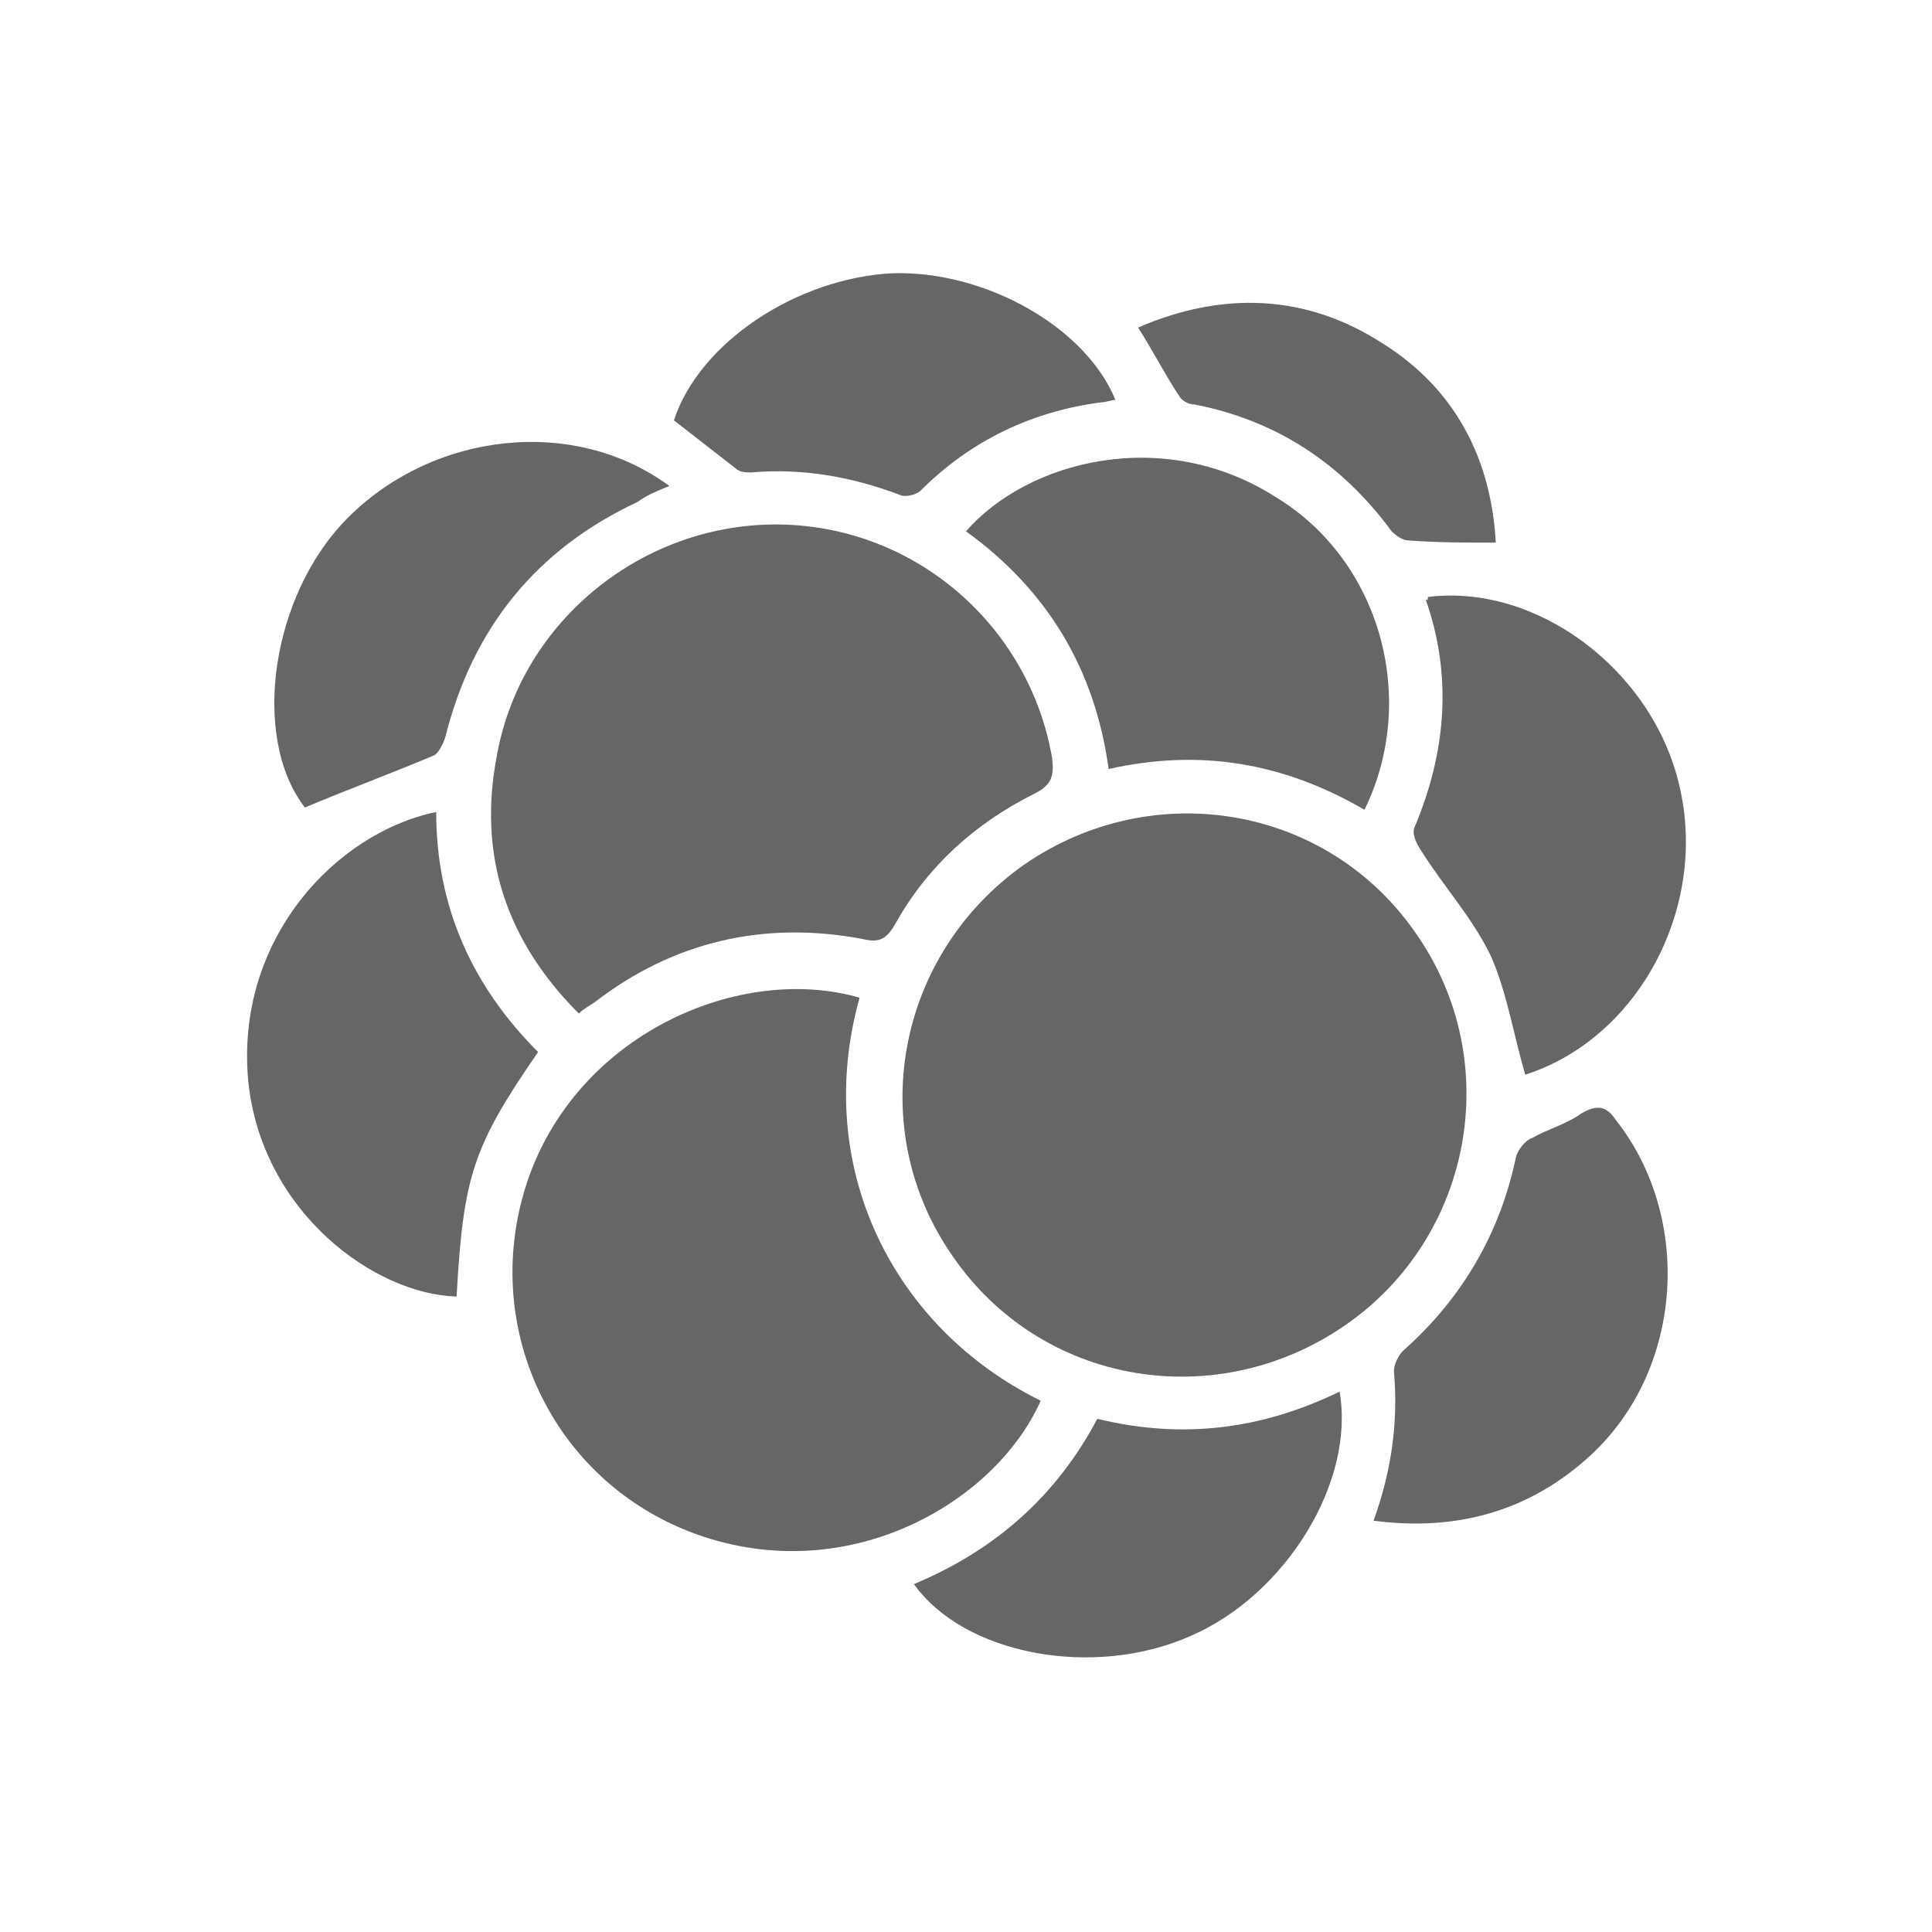
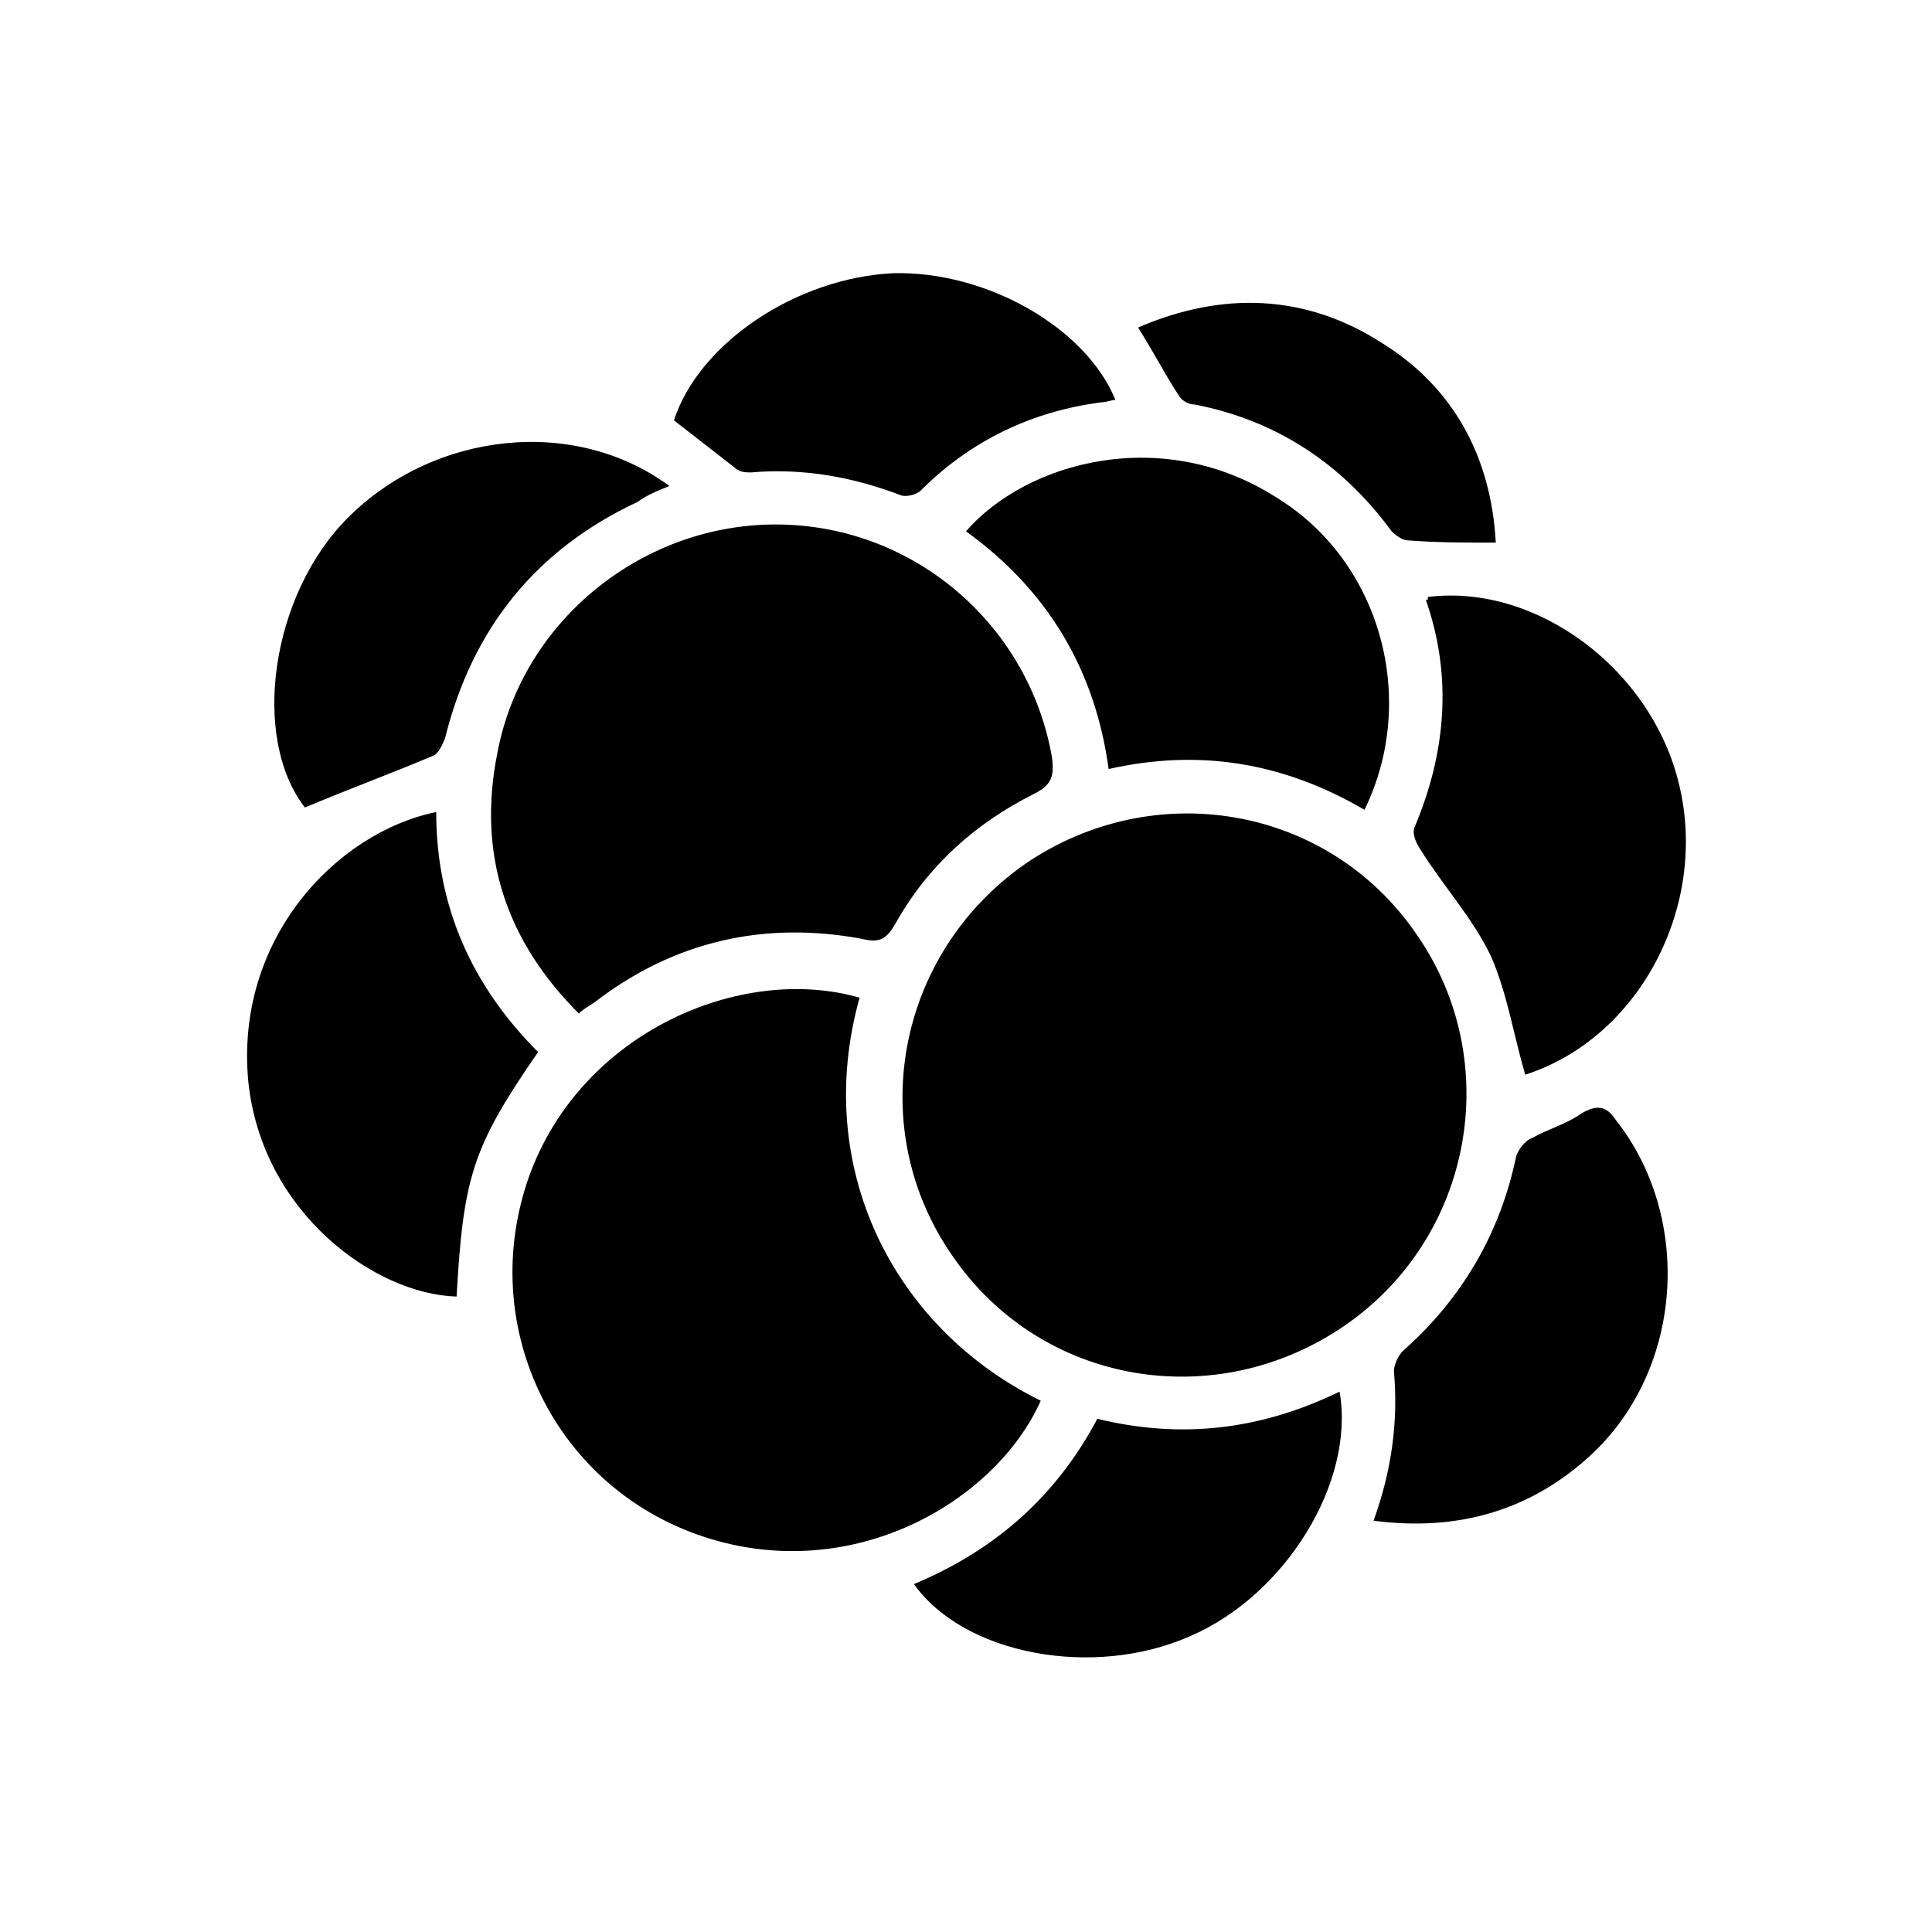
<svg xmlns="http://www.w3.org/2000/svg" width="24" height="24" viewBox="0 0 24 24" fill="none">
-   <g transform="translate(3 3.28125) scale(0.28125)" fill="rgba(0,0,0,.6)" fill-rule="nonzero">
+   <g transform="translate(3 3.28125) scale(0.28125)" fill="#000" fill-rule="nonzero">
    <path d="M51.9,29.6 C55.8,35.2 54.4,43 48.7,46.9 C43,50.8 35.3,49.5 31.4,43.8 C27.5,38.2 28.9,30.5 34.6,26.5 C40.3,22.6 48,23.9 51.9,29.6 Z M27.3,32.4 C25.2,39.9 28.8,47 35.3,50.2 C33.3,54.7 26.8,58.5 20.1,56.1 C13.7,53.8 10.4,46.8 12.7,40.3 C15,33.9 22.1,30.9 27.3,32.4 Z M14.9,33.1 C11.7,29.9 10.4,26.1 11.3,21.6 C12.4,15.7 17.8,11.4 23.8,11.5 C29.8,11.6 34.8,16 35.8,21.8 C35.9,22.6 35.8,23 35,23.4 C32.4,24.7 30.3,26.6 28.9,29.1 C28.5,29.8 28.2,30 27.4,29.8 C23.1,29 19.1,29.9 15.6,32.6 C15.3,32.8 15.1,32.9 14.9,33.1 Z M49.6,24.1 C46,22 42.3,21.4 38.3,22.3 C37.7,17.9 35.6,14.4 32,11.8 C34.7,8.7 40.7,7.1 45.7,10.3 C50.3,13.1 52,19.2 49.6,24.1 Z M13.1,34.8 C10.2,39 9.8,40.3 9.5,45.6 C5.9,45.5 0.9,41.9 0.3,36.1 C-0.3,29.8 4.2,25.1 8.6,24.2 C8.6,28.4 10.2,31.9 13.1,34.8 Z M52.4,14.7 C57.2,14.1 62.3,17.9 63.5,23 C64.8,28.4 61.7,34.2 56.7,35.8 C56.2,34.1 55.9,32.2 55.2,30.6 C54.4,28.9 53.1,27.5 52.1,25.9 C51.9,25.6 51.7,25.2 51.8,24.9 C53.2,21.6 53.5,18.2 52.3,14.8 C52.4,14.9 52.4,14.8 52.4,14.7 Z M50,55.5 C50.8,53.3 51.1,51.1 50.9,48.9 C50.9,48.6 51.1,48.2 51.3,48 C53.9,45.7 55.6,42.8 56.3,39.4 C56.4,39.1 56.7,38.7 57,38.6 C57.7,38.2 58.5,38 59.2,37.5 C59.9,37.1 60.3,37.2 60.7,37.8 C64.1,42.1 63.7,48.8 59.6,52.6 C57,55 53.8,56 50,55.5 Z M2.8,24 C0.4,20.9 1.3,14.6 4.7,11.2 C8.5,7.4 14.7,6.7 18.9,9.8 C18.4,10 17.9,10.2 17.5,10.5 C13,12.6 10.2,16.1 9,20.9 C8.9,21.2 8.7,21.6 8.5,21.7 C6.6,22.5 4.7,23.2 2.8,24 Z M29.7,58.3 C33.3,56.8 36,54.4 37.8,51 C41.5,51.9 45,51.5 48.5,49.8 C49.2,53.8 46.1,58.8 41.9,60.6 C37.6,62.5 31.9,61.4 29.7,58.3 Z M38.6,6 C38.4,6 38.2,6.1 38,6.1 C34.9,6.5 32.2,7.8 30,10 C29.8,10.2 29.3,10.3 29.1,10.2 C27,9.4 24.8,9 22.5,9.2 C22.3,9.2 22,9.2 21.8,9 C20.9,8.3 20,7.6 19.1,6.9 C20.2,3.5 24.5,0.6 28.8,0.4 C32.9,0.3 37.3,2.8 38.6,6 Z M39.6,2.8 C43.3,1.2 47,1.3 50.4,3.5 C53.6,5.5 55.2,8.6 55.4,12.3 C54,12.3 52.8,12.3 51.5,12.2 C51.3,12.2 51,12 50.8,11.8 C48.6,8.8 45.7,6.9 42.1,6.2 C41.8,6.2 41.5,6 41.4,5.8 C40.8,4.9 40.3,3.9 39.6,2.8 Z" />
  </g>
</svg>
